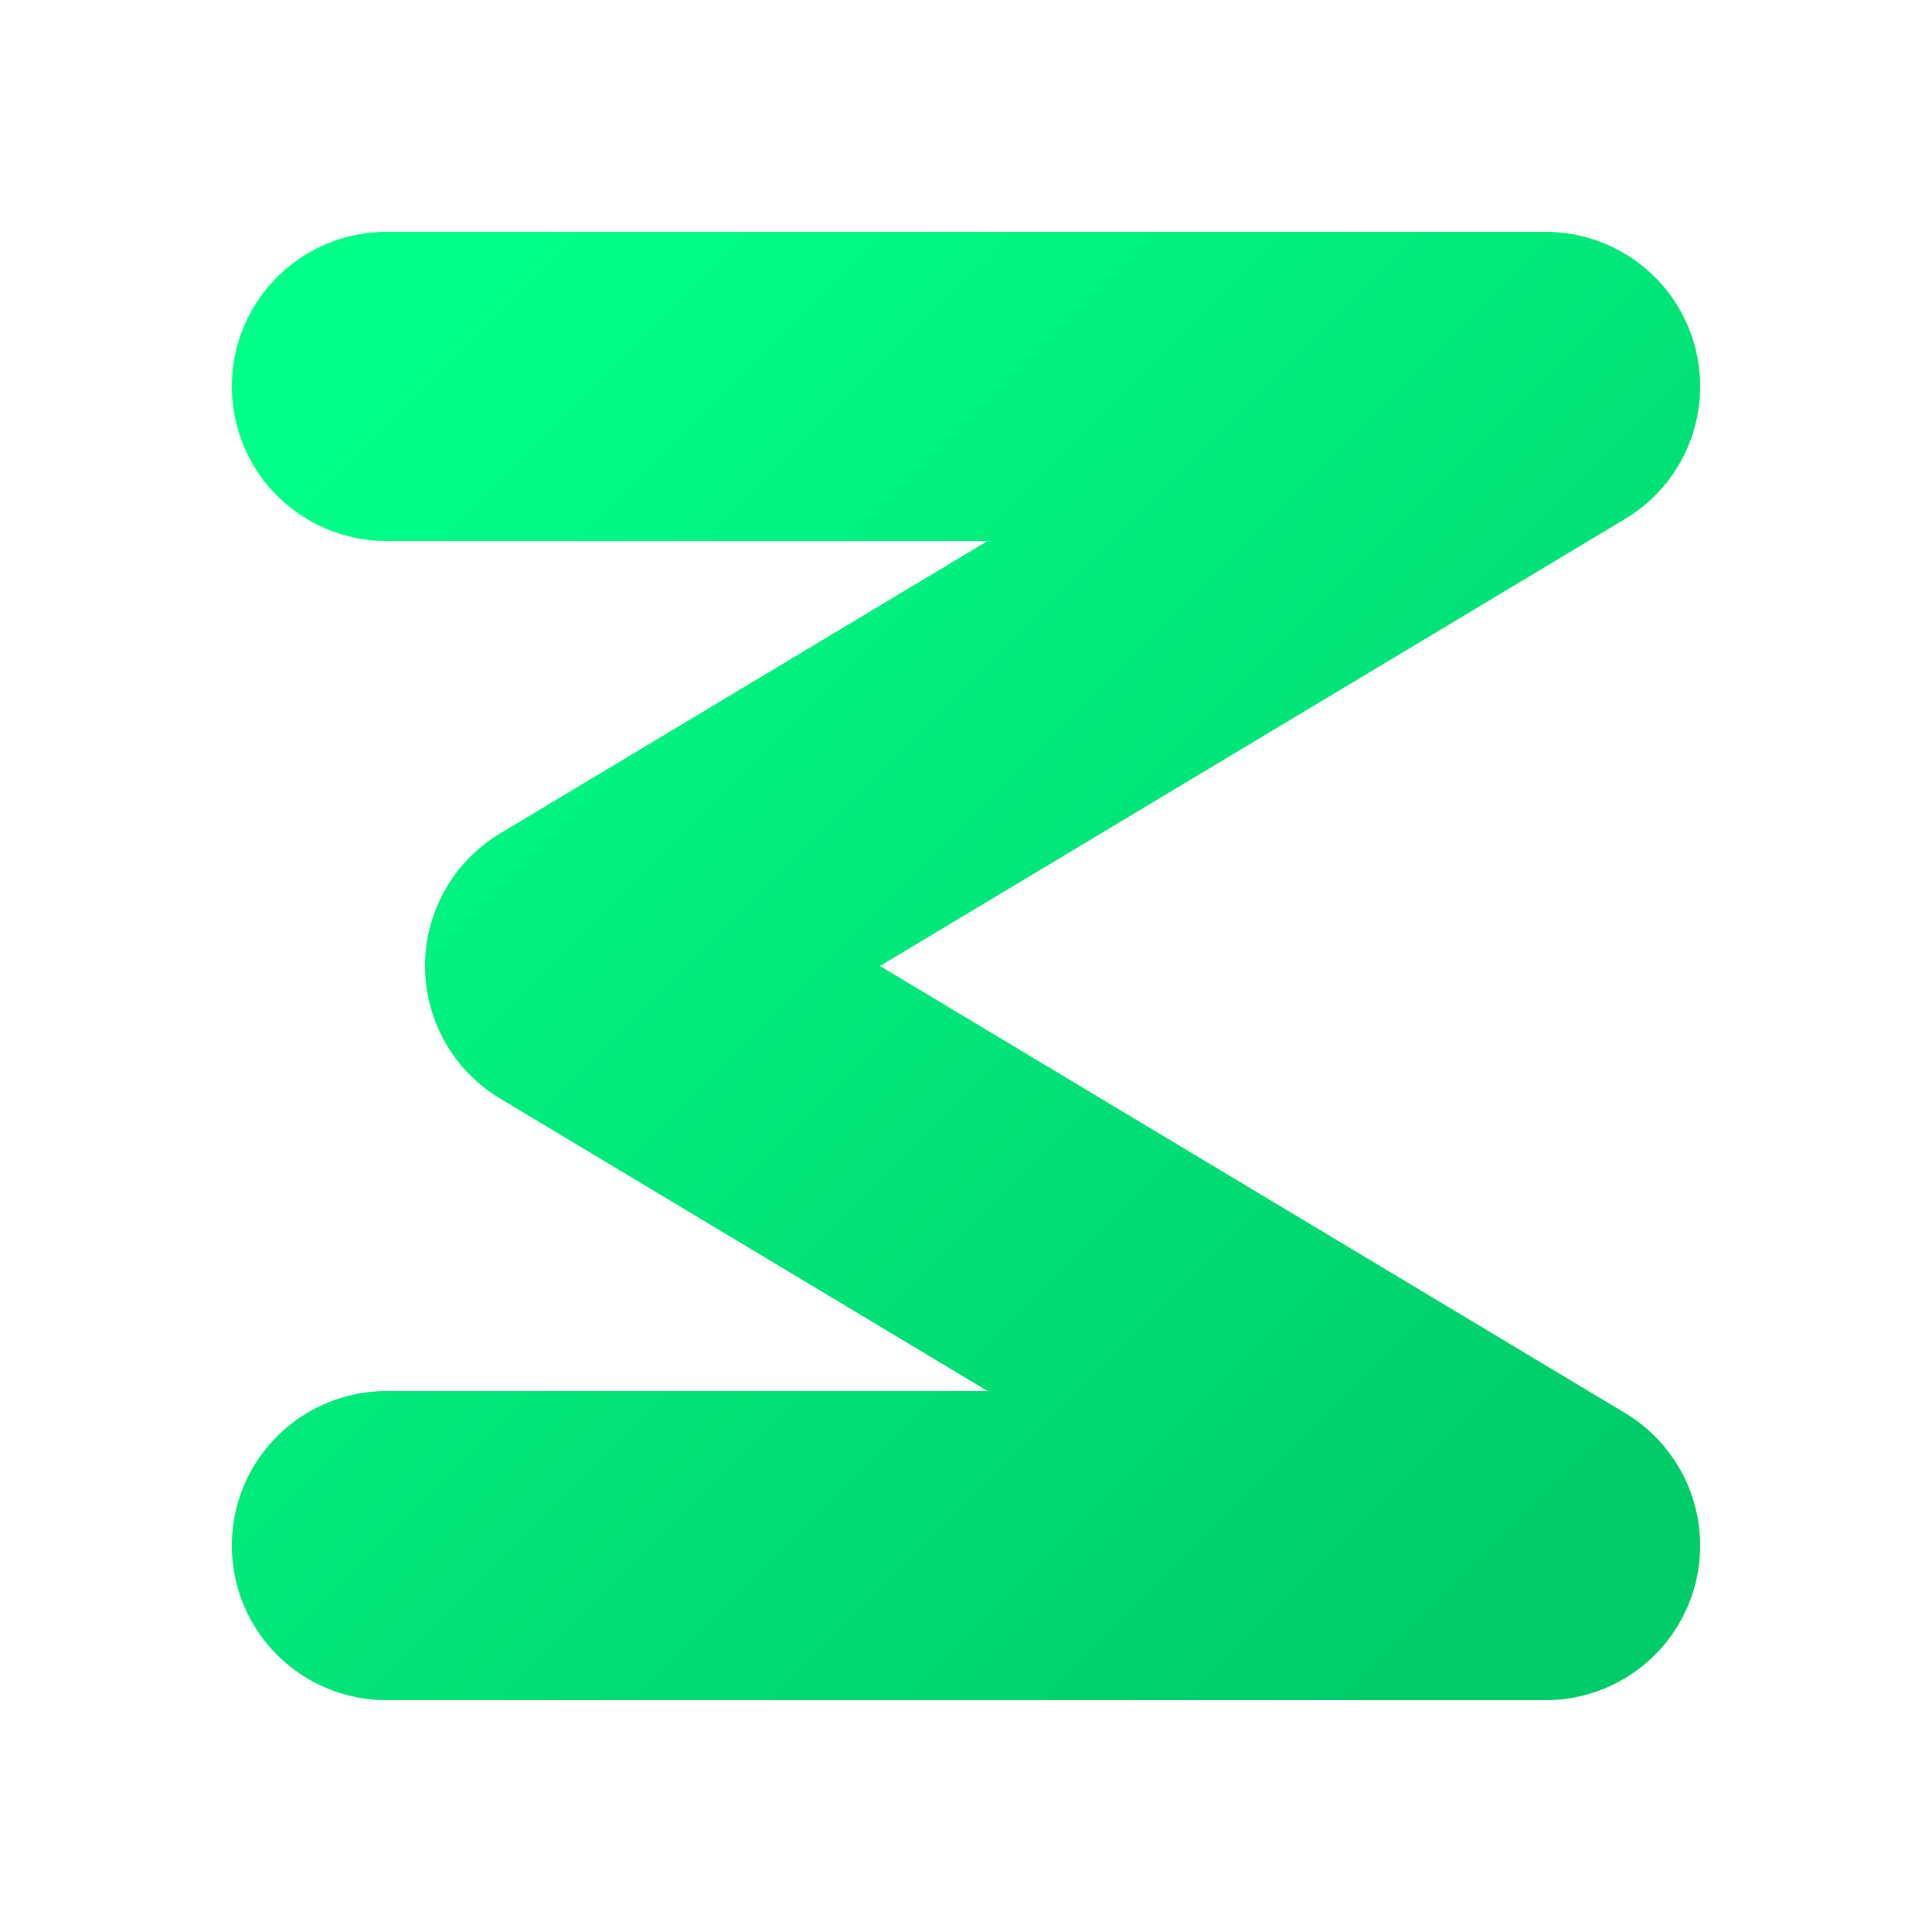
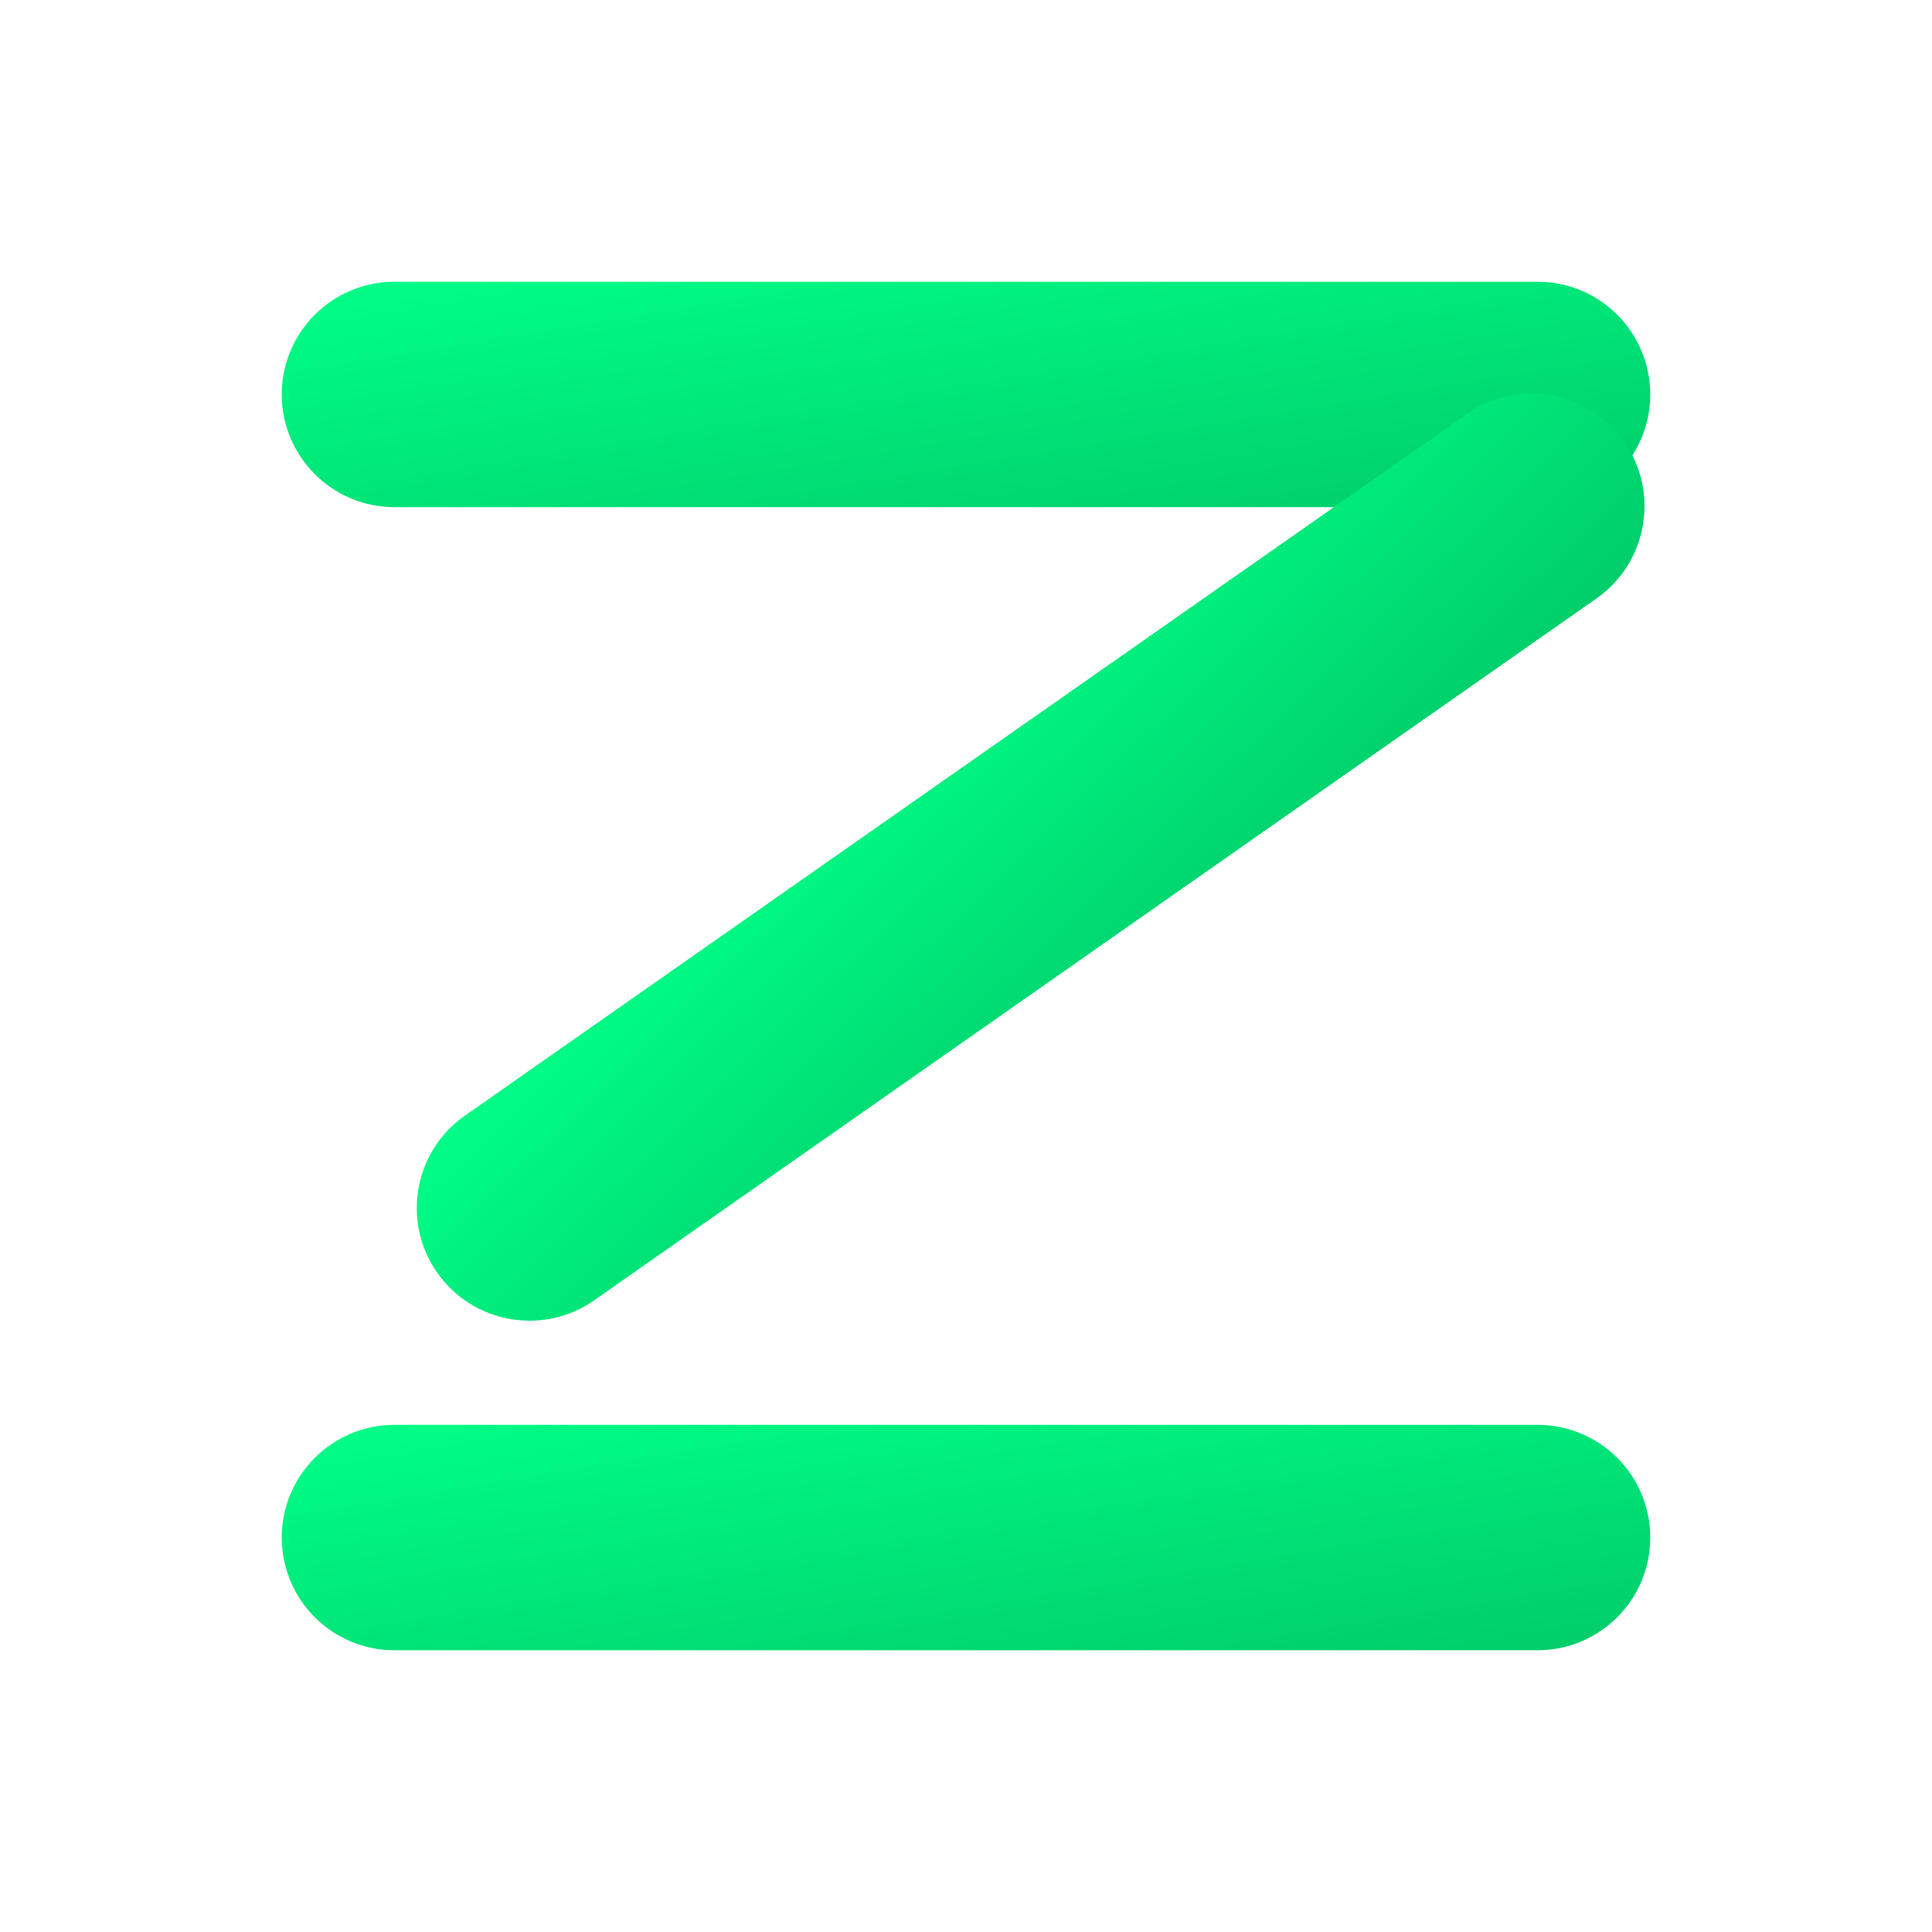
- <svg xmlns="http://www.w3.org/2000/svg" viewBox="0 0 200 200" role="img" aria-label="ZMon">
+ <svg xmlns="http://www.w3.org/2000/svg" viewBox="0 0 240 240" role="img" aria-label="ZMon">
  <defs>
    <linearGradient id="zGradient" x1="0%" y1="0%" x2="100%" y2="100%">
      <stop offset="0%" stop-color="#00ff88" />
      <stop offset="100%" stop-color="#00cc6a" />
    </linearGradient>
  </defs>
-   <path d="M 40 40 L 160 40 L 60 100 L 160 160 L 40 160" stroke="url(#zGradient)" stroke-width="32" fill="none" stroke-linecap="round" stroke-linejoin="round" />
+   <rect x="35" y="35" width="170" height="28" rx="14" fill="url(#zGradient)" />
+   <g transform="translate(120, 95)">
+     <rect x="-90" y="0" width="180" height="28" rx="14" fill="url(#zGradient)" transform="rotate(-35)" />
+   </g>
+   <rect x="35" y="177" width="170" height="28" rx="14" fill="url(#zGradient)" />
</svg>
